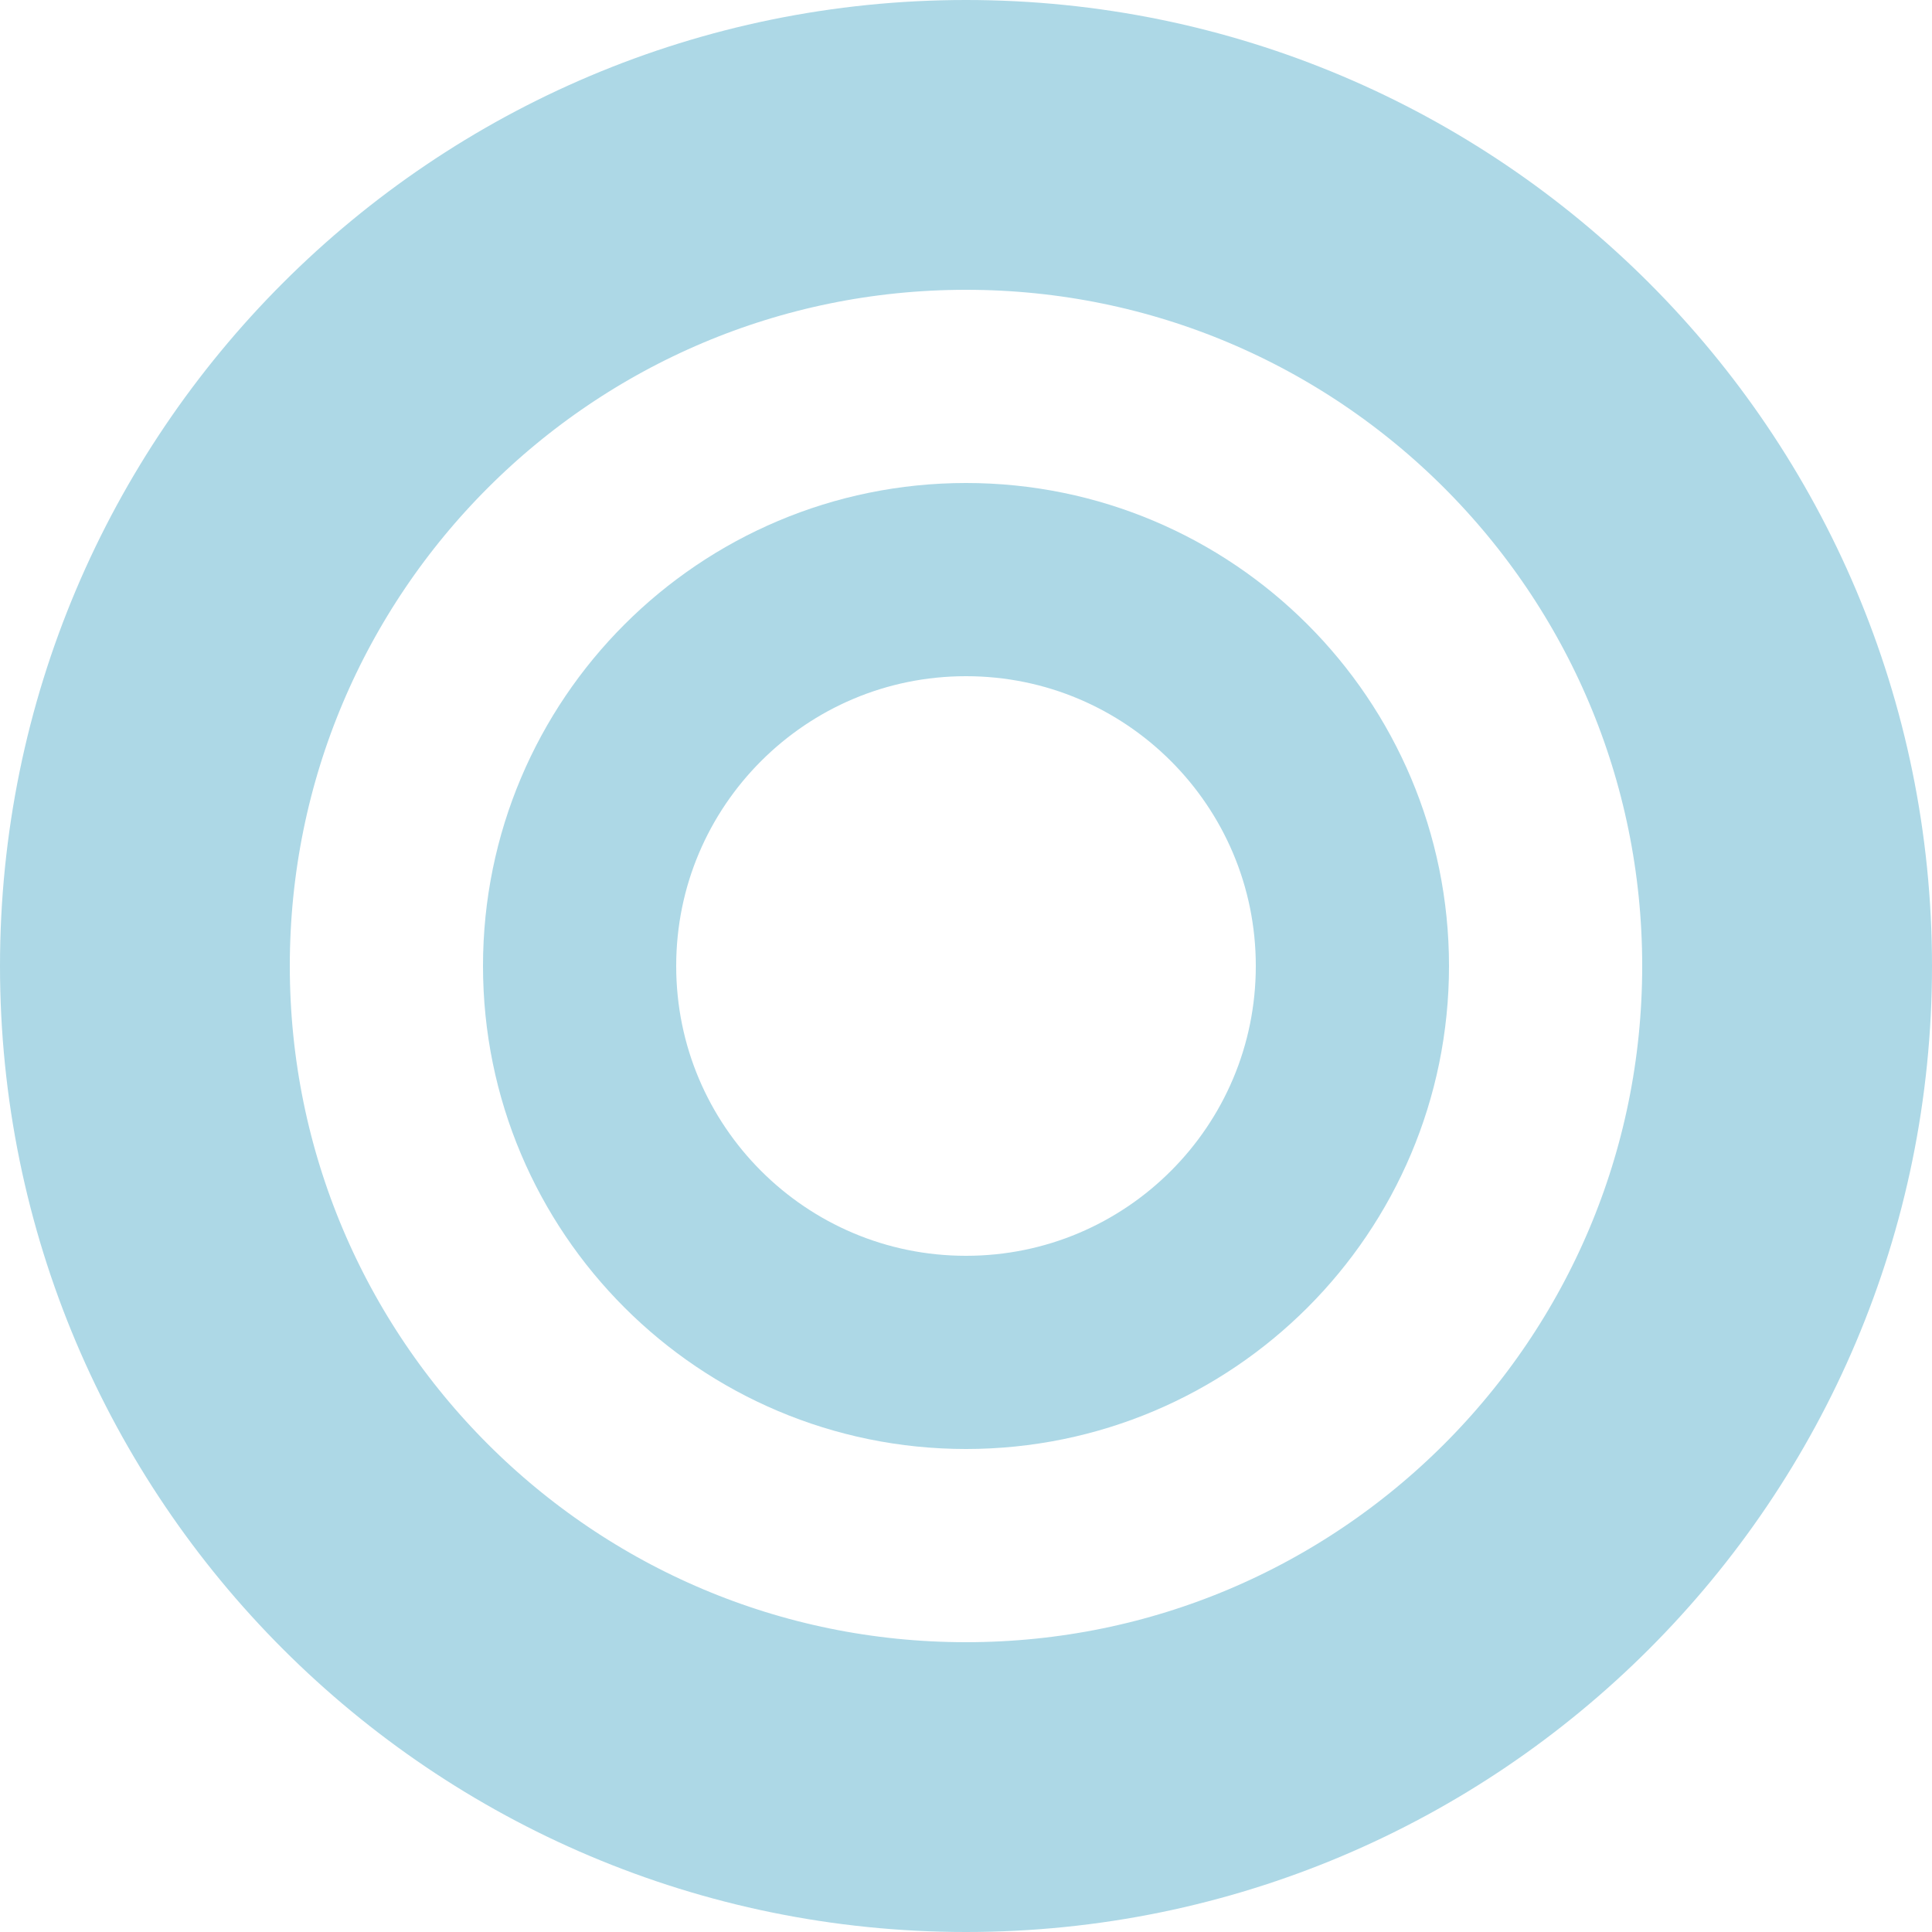
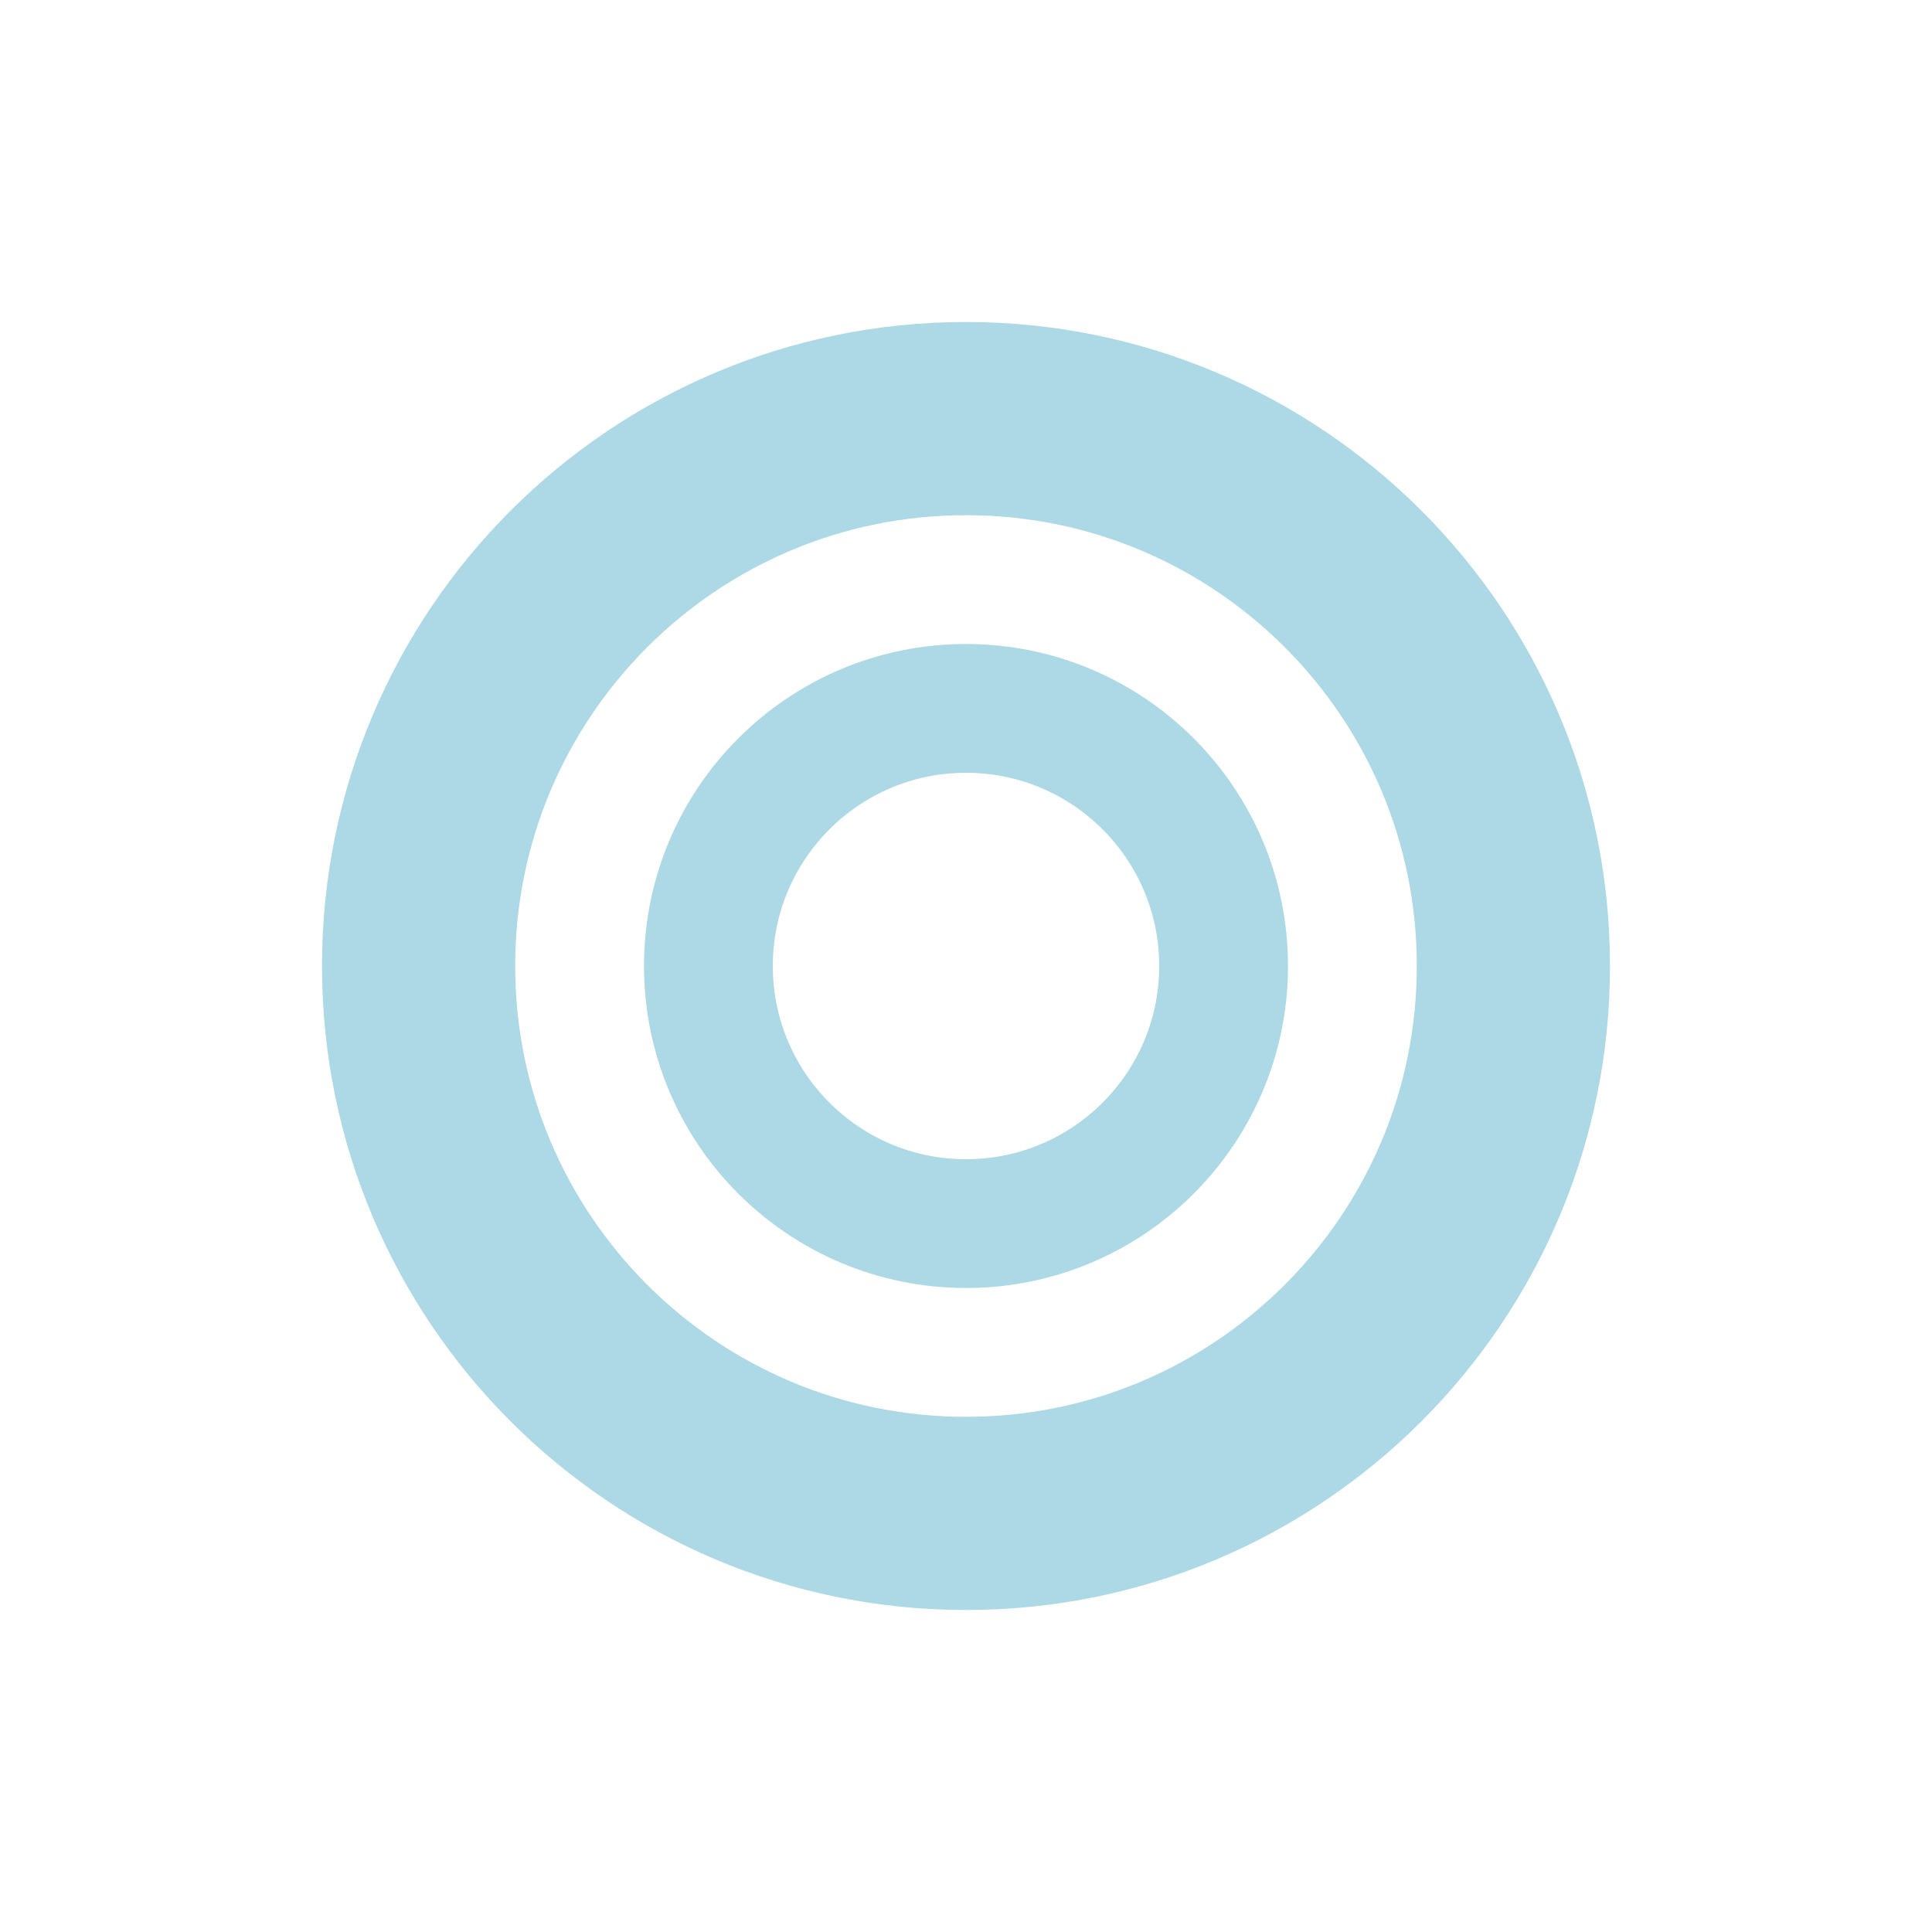
- <svg xmlns="http://www.w3.org/2000/svg" version="1.1" width="20" height="20">
-   <circle cx="10" cy="10" r="4" stroke="lightblue" stroke-width="2" fill-opacity="0" />
-   <circle cx="10" cy="10" r="8.5" stroke="lightblue" stroke-width="3" fill-opacity="0" />
+ <svg xmlns="http://www.w3.org/2000/svg" version="1.1" width="30" height="30">
+   <circle cx="15" cy="15" r="4" stroke="lightblue" stroke-width="2" fill-opacity="0" />
+   <circle cx="15" cy="15" r="8.5" stroke="lightblue" stroke-width="3" fill-opacity="0" />
</svg>
